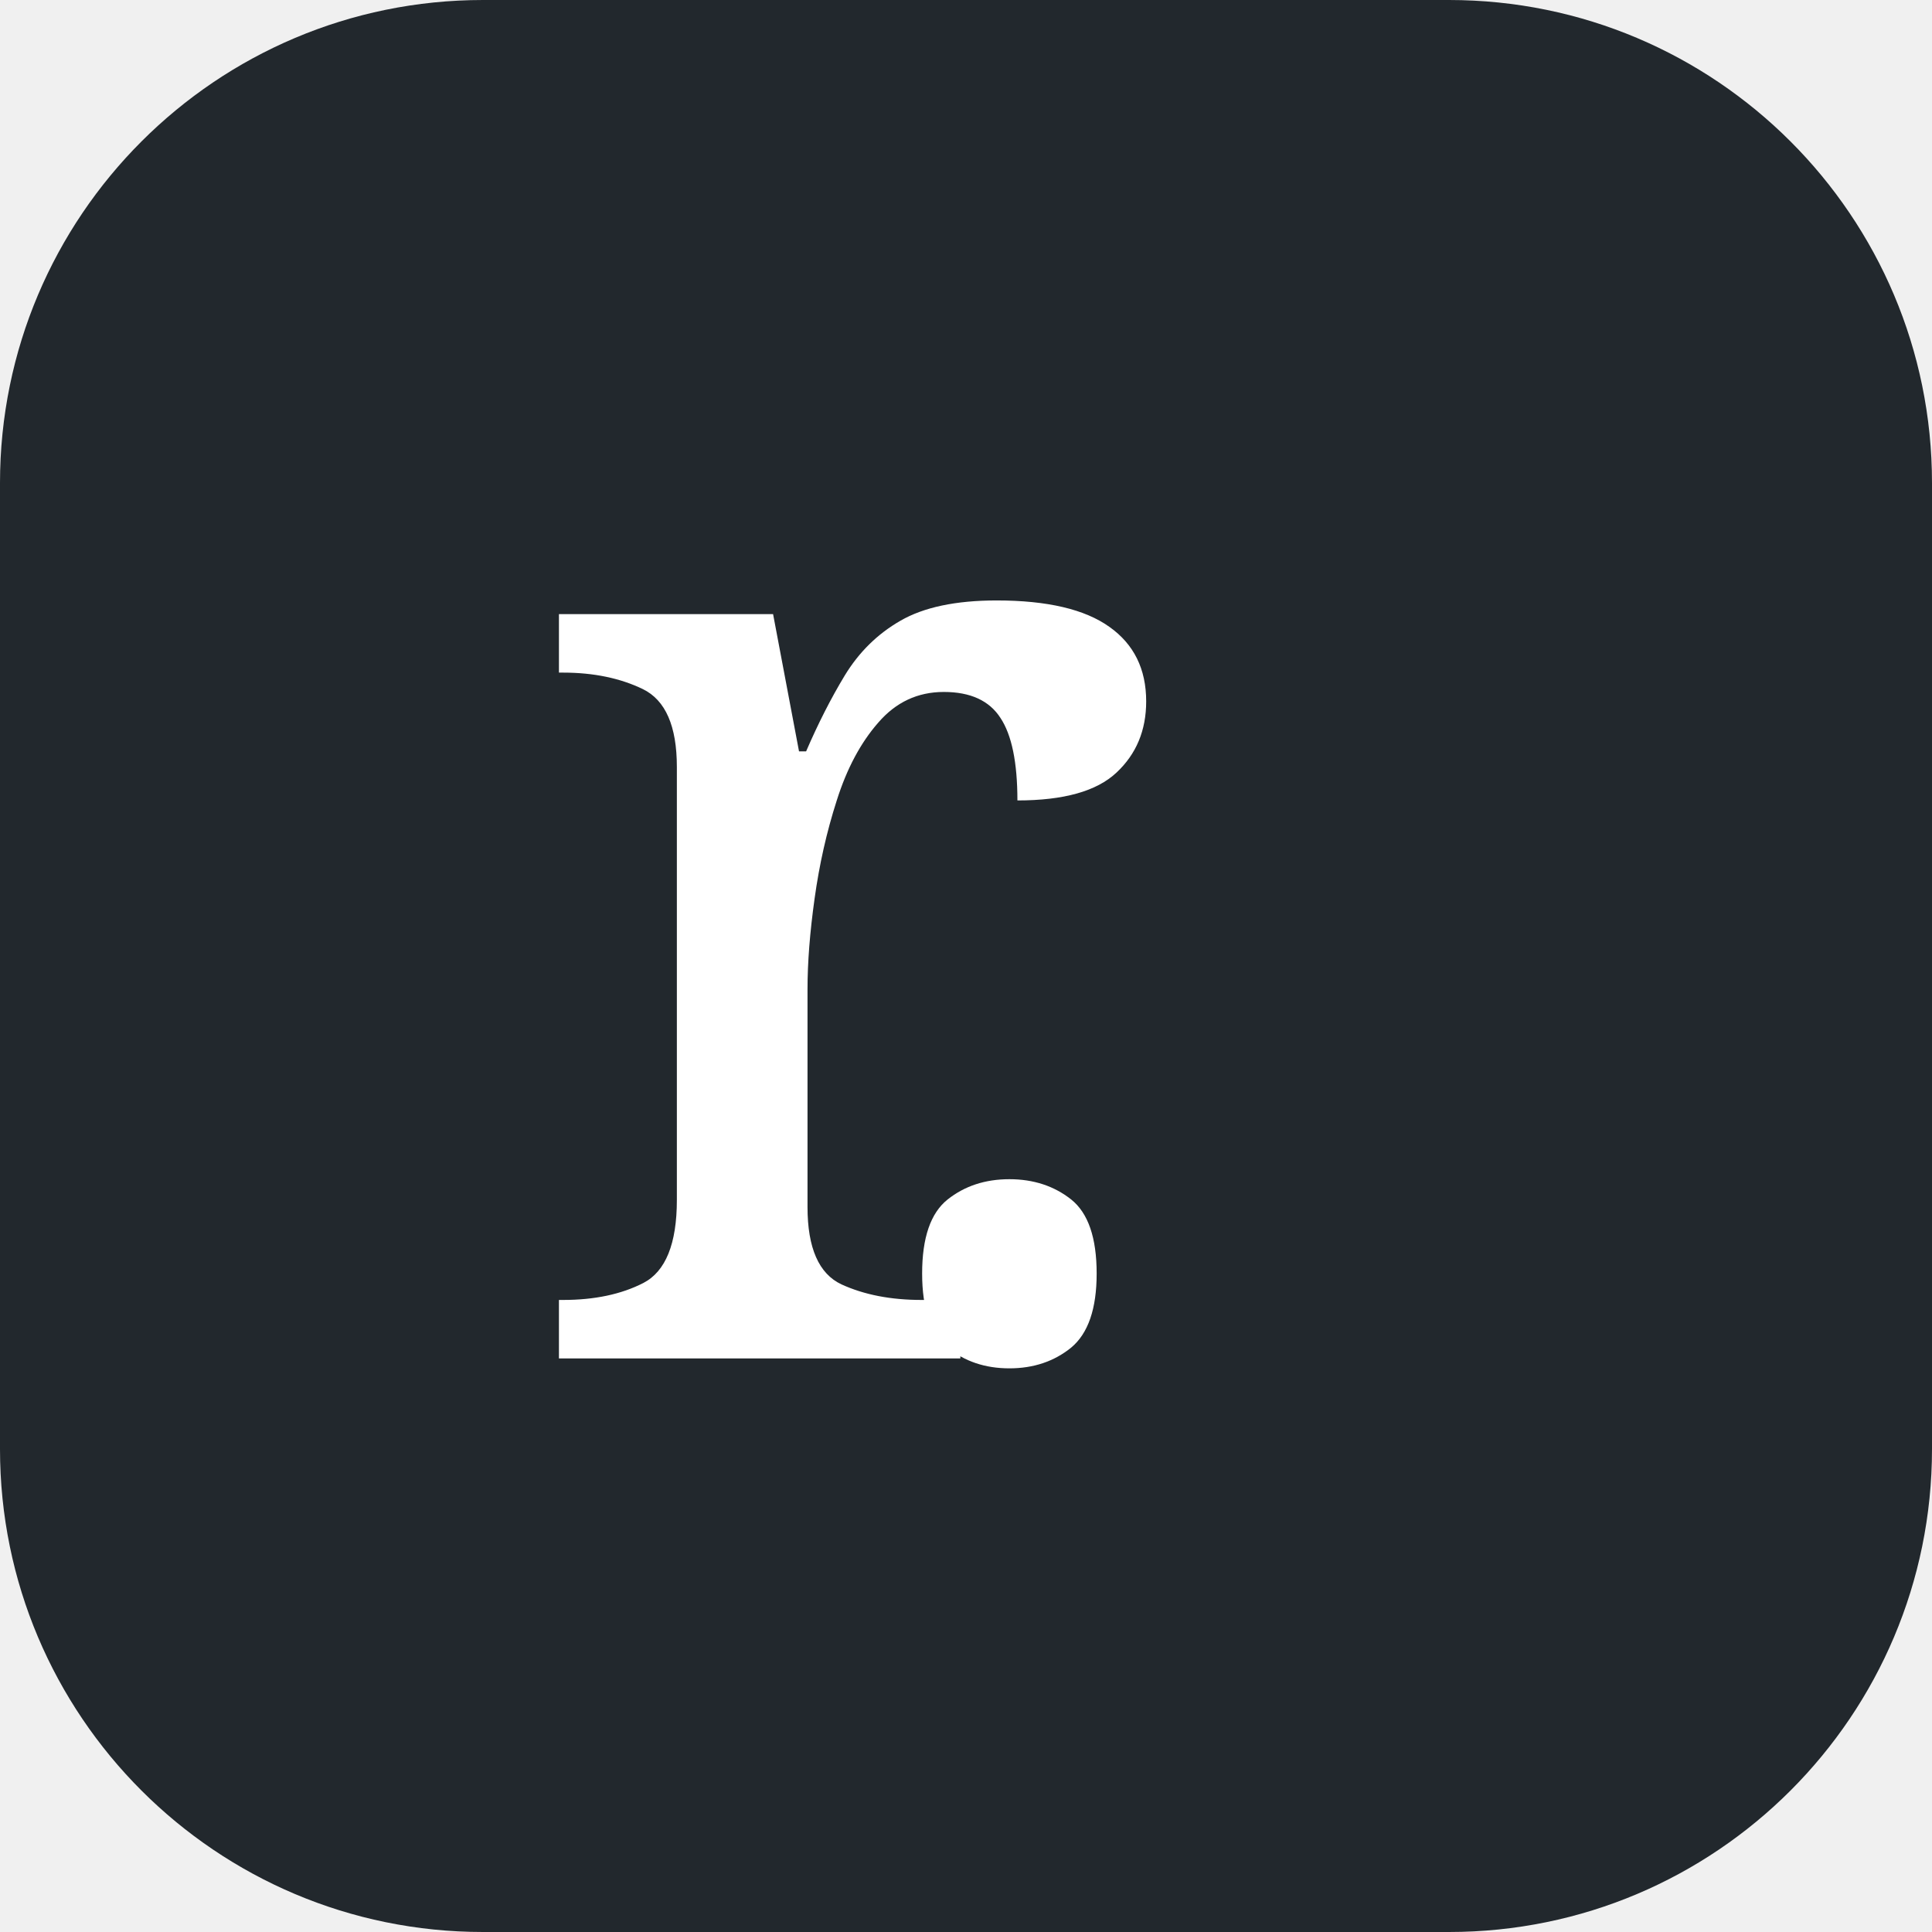
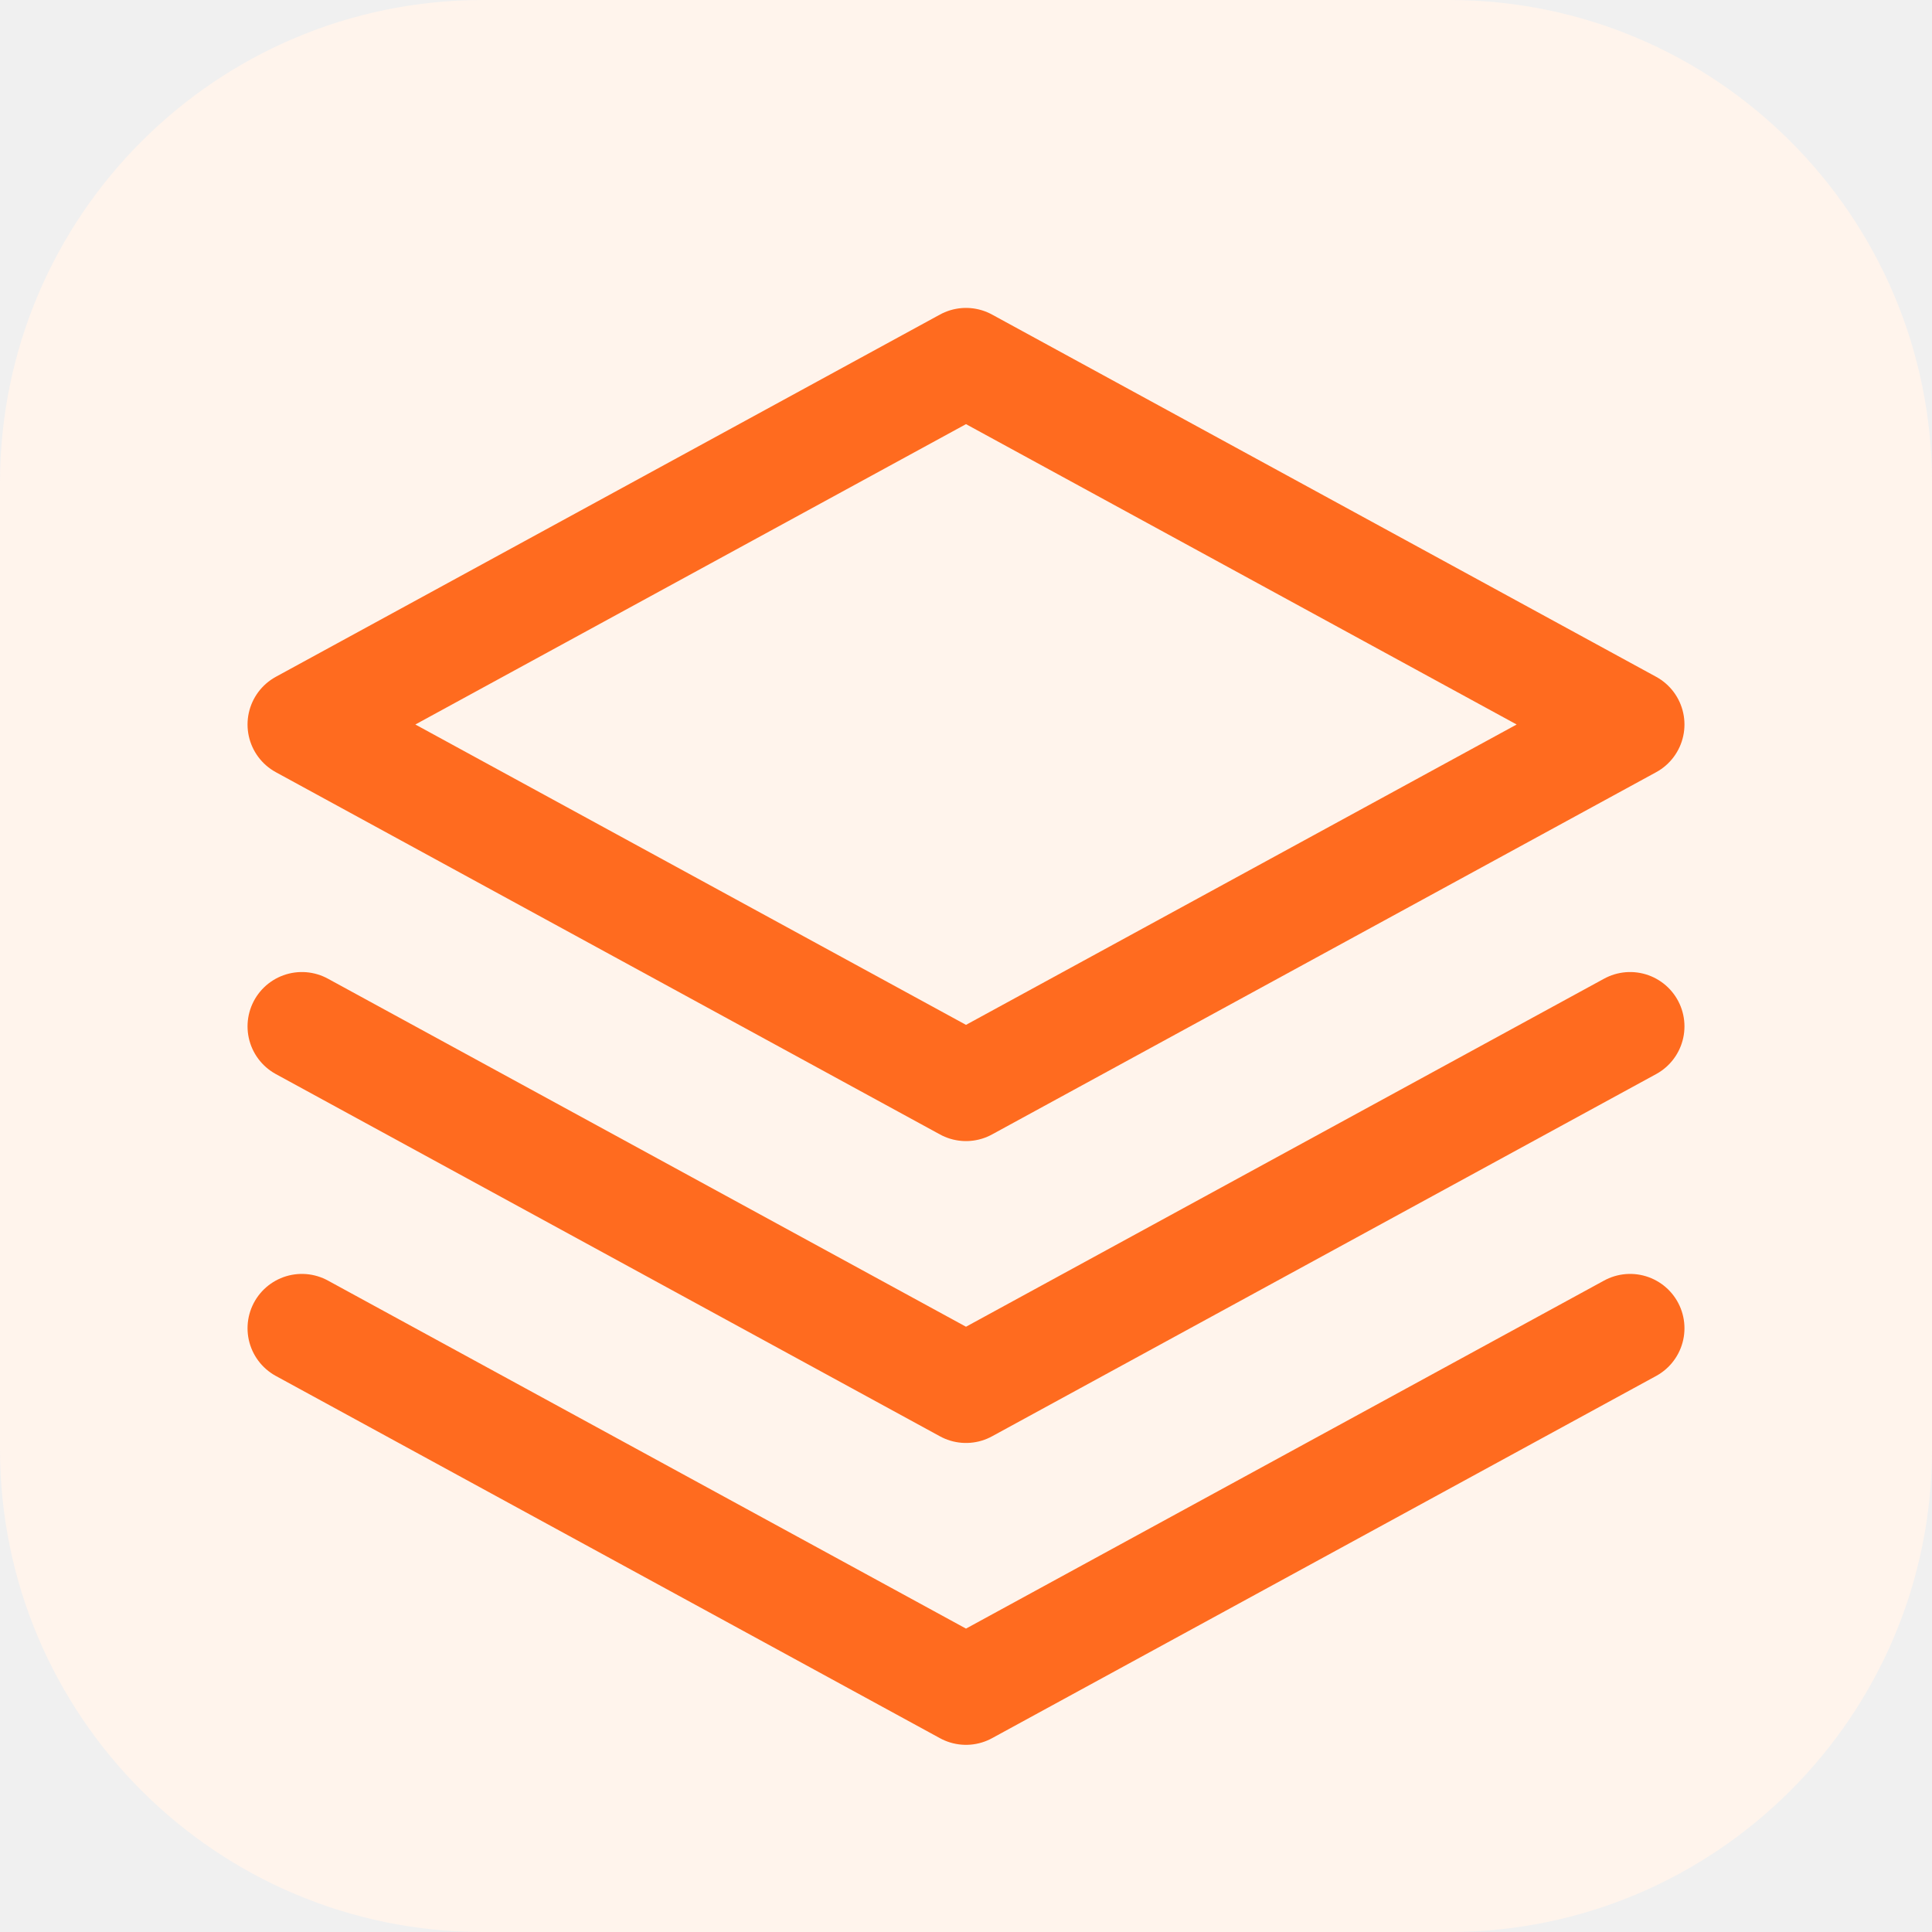
- <svg xmlns="http://www.w3.org/2000/svg" viewBox="0 0 64 64">
-   <rect width="64" height="64" rx="16" fill="#22282d" />
-   <text x="17" y="45" fill="white" font-family="Georgia,serif" font-size="46" letter-spacing="-5">r.</text>
+ <svg xmlns="http://www.w3.org/2000/svg" width="32" height="32" viewBox="0 0 32 32">
+   <rect width="32" height="32" rx="8" fill="#fff4ec" />
+   <g fill="none" stroke="#ff6b1f" stroke-width="1.8" stroke-linecap="round" stroke-linejoin="round">
+     <path d="m16 6 11 6-11 6-11-6z" />
+     <path d="m5 17 11 6 11-6M5 22l11 6 11-6" />
+   </g>
</svg>
